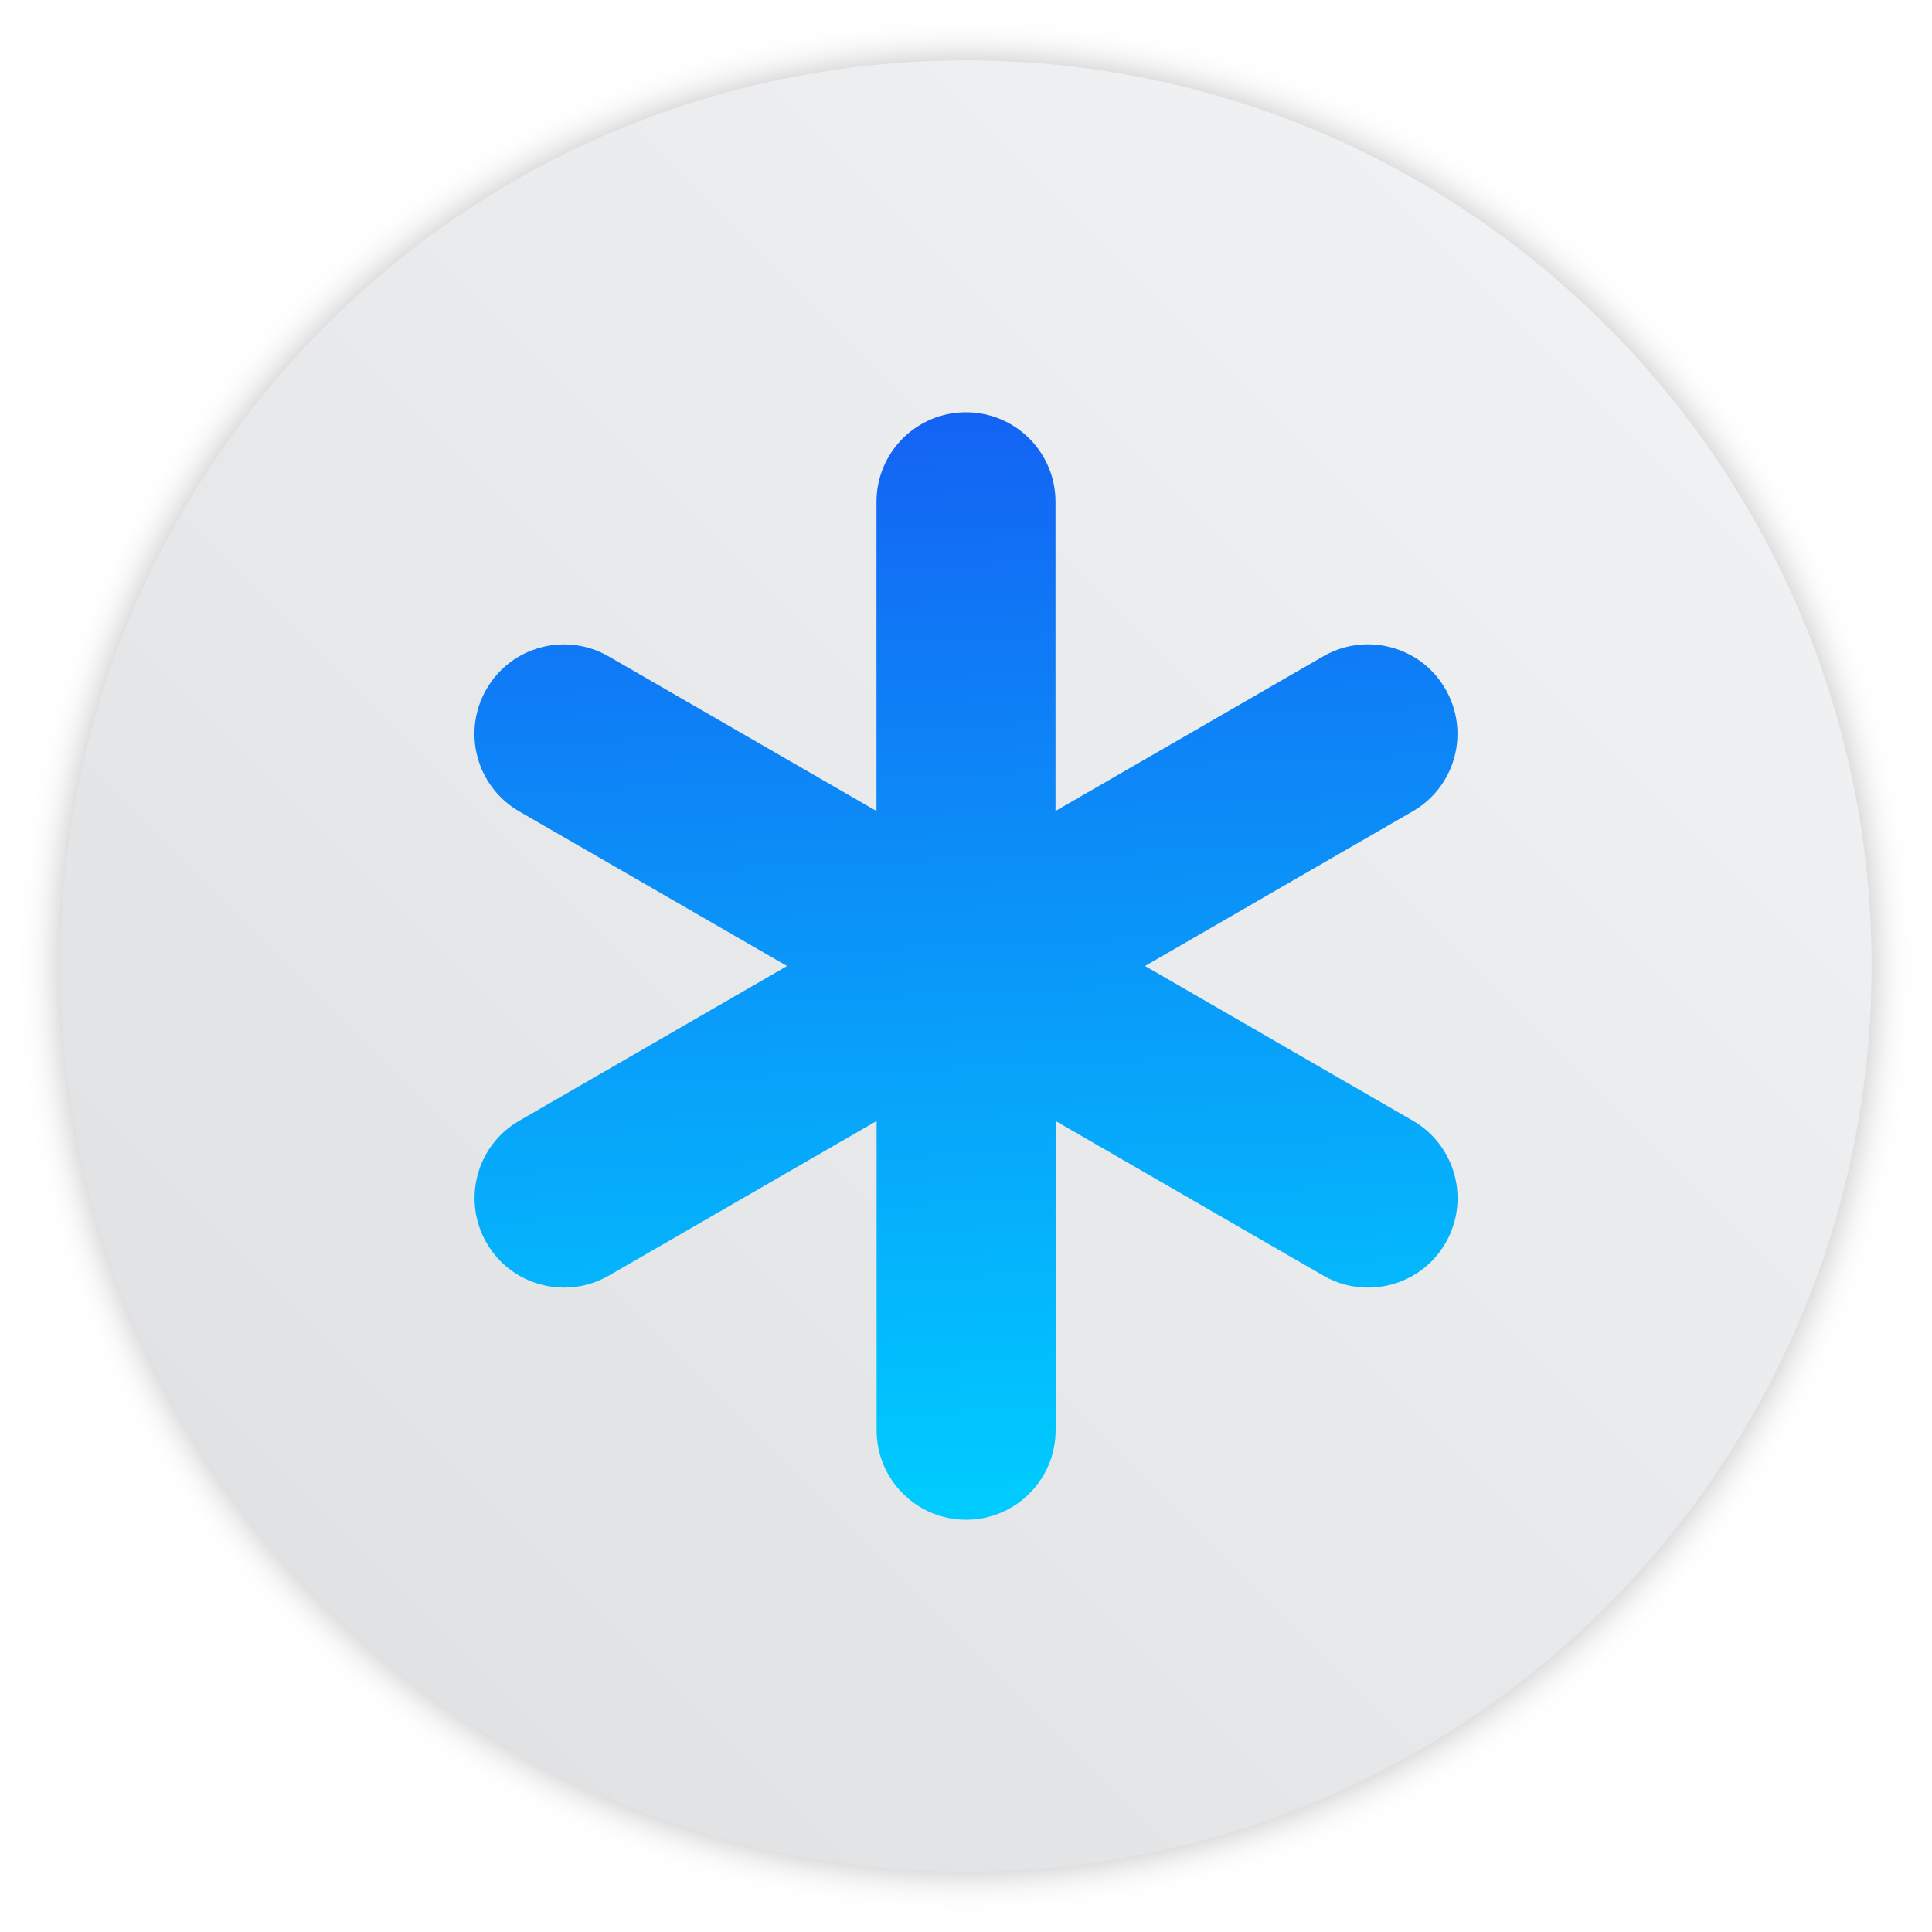
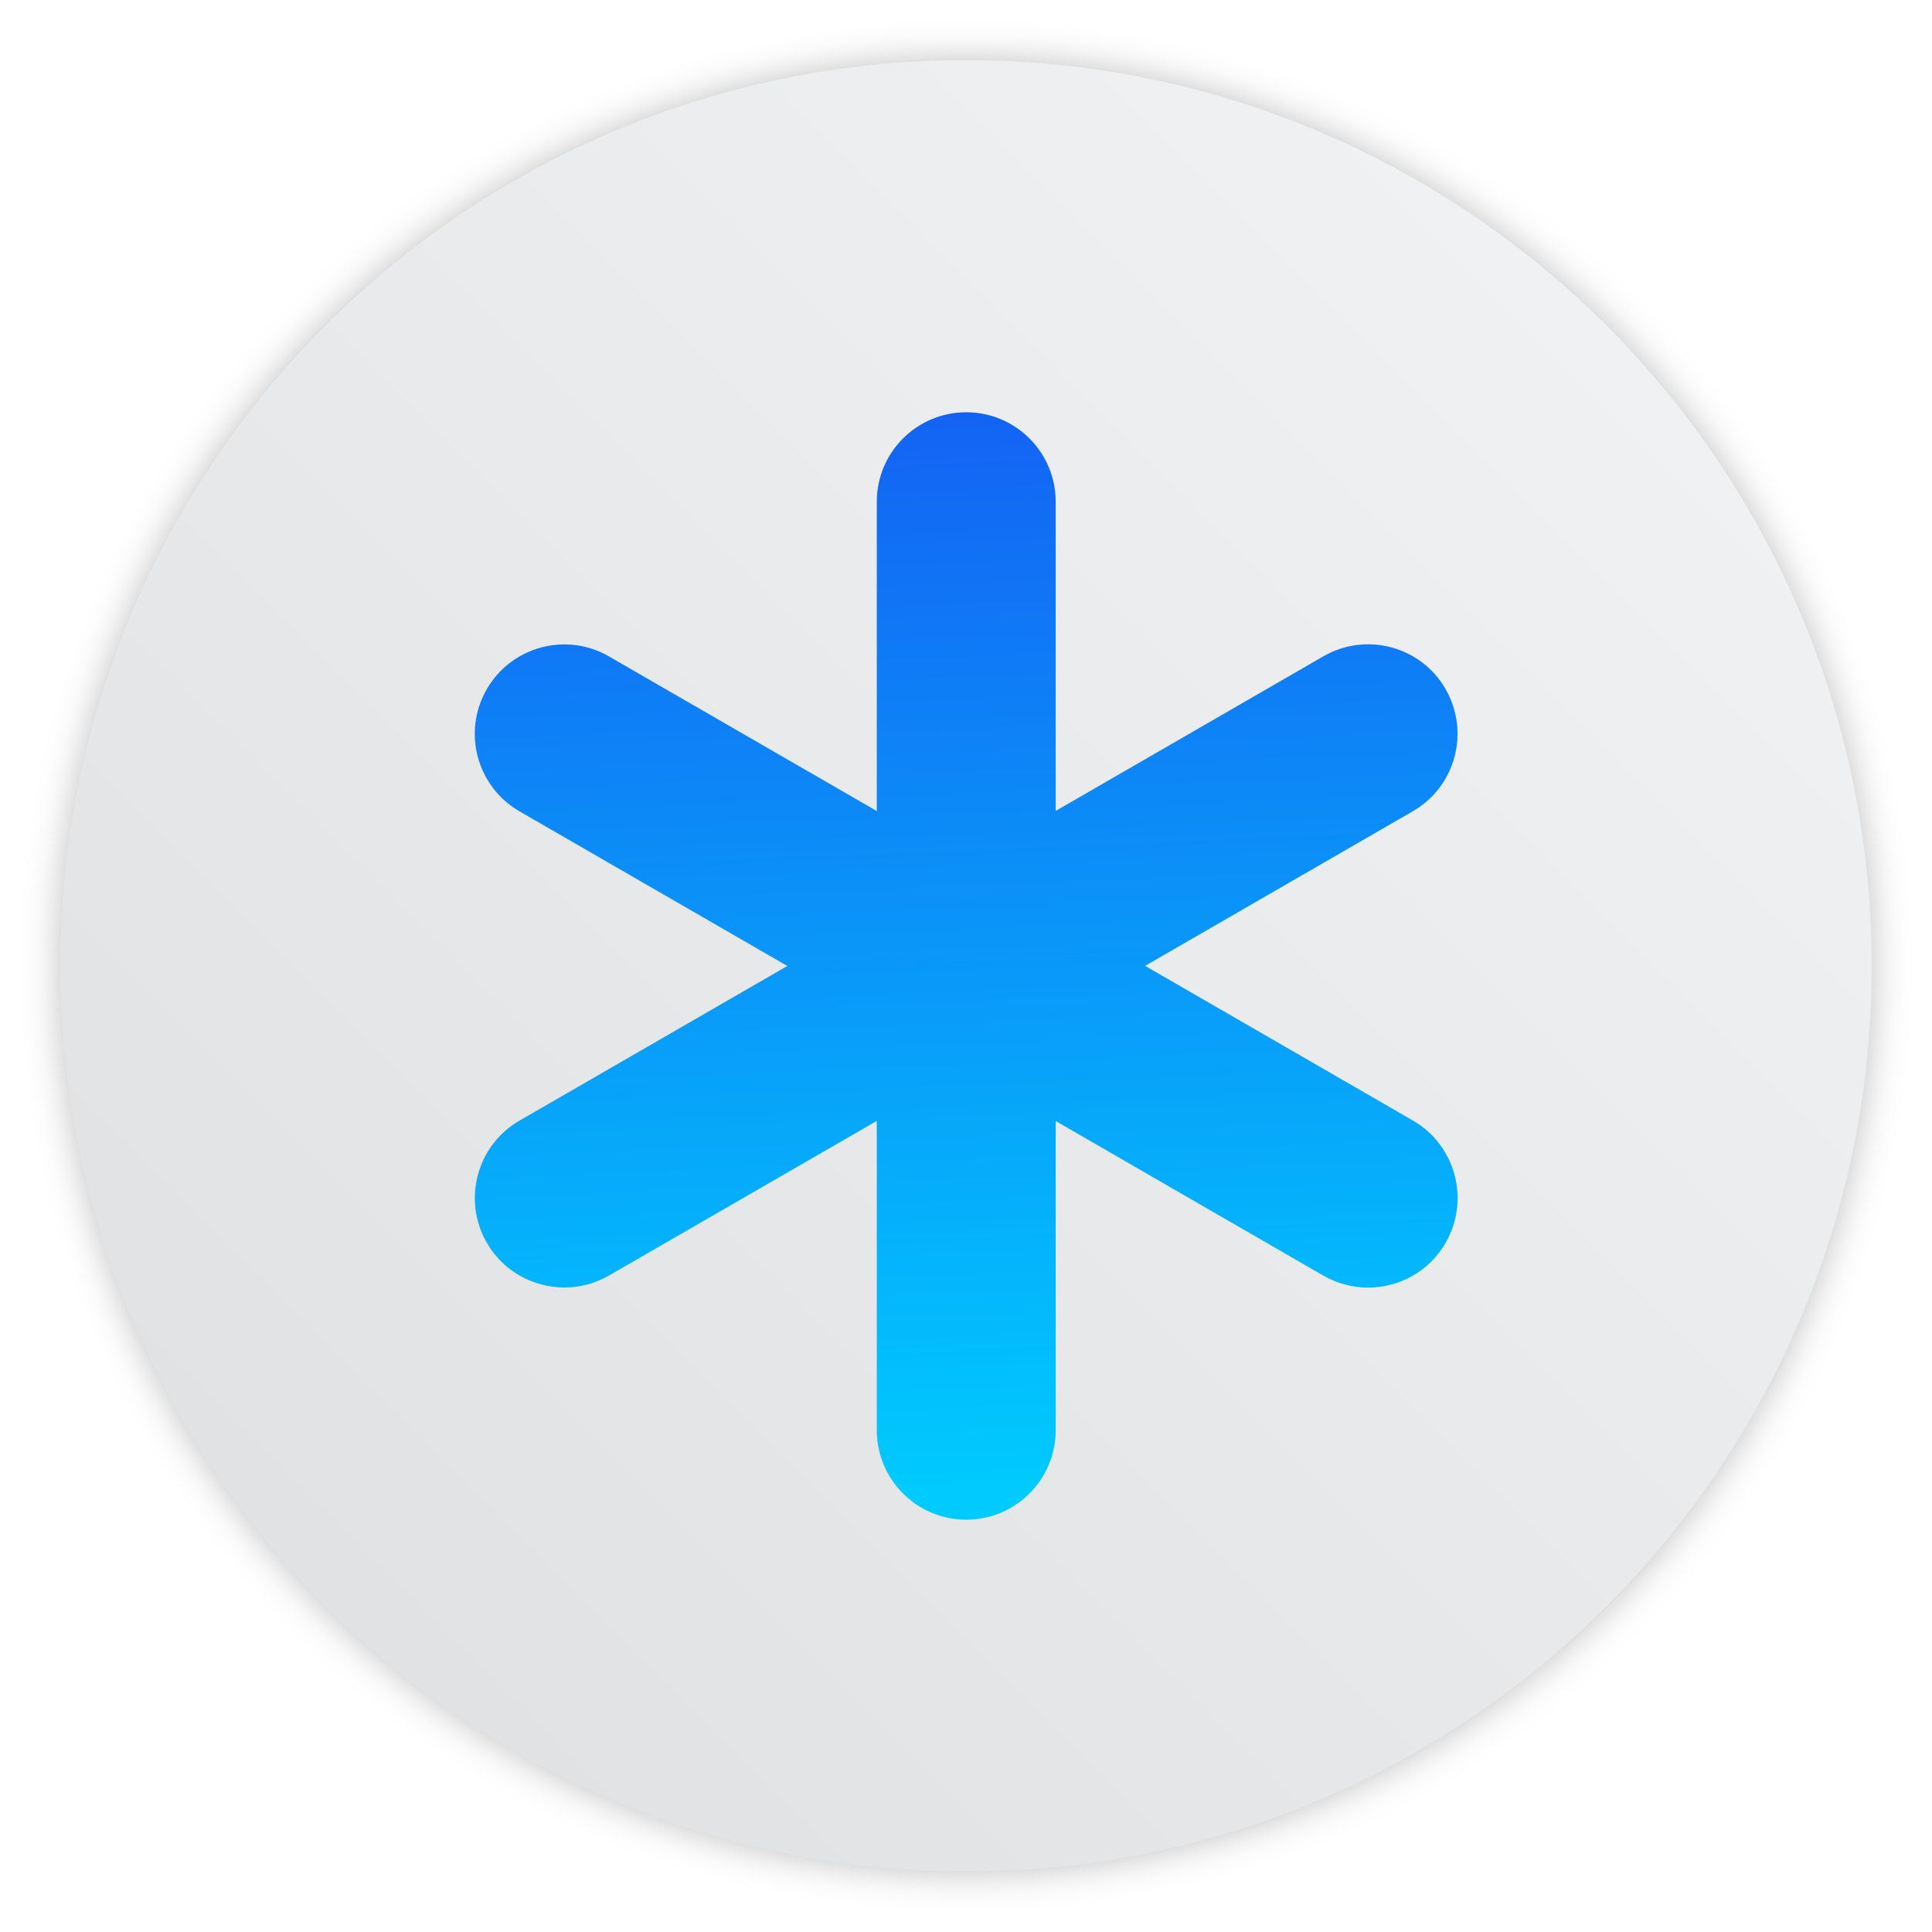
- <svg xmlns="http://www.w3.org/2000/svg" xmlns:xlink="http://www.w3.org/1999/xlink" height="64" viewBox="0 0 64 64" width="64" version="1.1" id="svg18">
-   <defs id="defs22">
-     <linearGradient gradientUnits="userSpaceOnUse" gradientTransform="matrix(0.53033,0,0,0.53033,11.509,71.86151)" y2="-98.292" y1="-140.25" x2="-6.147" x1="-6.147" id="a-3">
-       <stop id="stop837" offset="0" stop-color="#ff3c69" />
-       <stop id="stop839" offset="1" stop-color="#ff462b" />
+ <svg xmlns="http://www.w3.org/2000/svg" width="64" height="64" version="1.1" viewBox="0 0 16.933 16.933">
+   <defs>
+     <filter id="filter11290-1" x="-.024" y="-.024" width="1.048" height="1.048" color-interpolation-filters="sRGB">
+       <feGaussianBlur stdDeviation="0.159" />
+     </filter>
+     <linearGradient id="linearGradient1005-29" x1=".739" x2="16.388" y1="16.296" y2=".647" gradientTransform="matrix(1 0 0 1 1.8456 1.7453)" gradientUnits="userSpaceOnUse">
+       <stop stop-color="#dddfe1" offset="0" />
+       <stop stop-color="#f3f4f6" offset="1" />
    </linearGradient>
-     <linearGradient id="linearGradient1029" x1="8.649" x2="8.649" y1="1.483" y2="15.436" gradientUnits="userSpaceOnUse">
-       <stop stop-color="#17b7f1" offset="0" id="stop2-6" />
-       <stop stop-color="#1763e1" offset="1" id="stop4-75" />
-     </linearGradient>
-     <filter id="filter2761" x="-.024" y="-.024" width="1.048" height="1.048" color-interpolation-filters="sRGB">
-       <feGaussianBlur stdDeviation="0.146" id="feGaussianBlur2" />
-     </filter>
-     <linearGradient id="linearGradient4673" x1="1.257" x2="15.644" y1="15.429" y2="1.108" gradientUnits="userSpaceOnUse">
-       <stop stop-color="#ff8228" offset="0" id="stop5" />
-       <stop stop-color="#ff7346" offset=".477" id="stop7-35" />
-       <stop stop-color="#ff8c55" offset="1" id="stop9-62" />
-     </linearGradient>
-     <linearGradient id="linearGradient865" x1="7.937" x2="7.937" y1="6.879" y2="1.058" gradientTransform="matrix(1.000007,0,0,1.000007,19.18783,0)" gradientUnits="userSpaceOnUse">
-       <stop stop-color="#fff" offset="0" id="stop2-36" />
-       <stop stop-color="#fcc" offset="1" id="stop4-7" />
-     </linearGradient>
-     <linearGradient id="linearGradient855" x1="2.628" x2="12.314" y1="14.579" y2="3.933" gradientUnits="userSpaceOnUse" gradientTransform="translate(19.18783)">
-       <stop stop-color="#d462aa" offset="0" id="stop7-3" />
-       <stop stop-color="#56c7d9" offset=".152" id="stop9-6" />
-       <stop stop-color="#2da8b8" offset=".333" id="stop11" />
-       <stop stop-color="#72cb6b" offset=".534" id="stop13" />
-       <stop stop-color="#c4dc2b" offset=".71" id="stop15" />
-       <stop stop-color="#f9da3e" offset=".862" id="stop17" />
-       <stop stop-color="#f69429" offset="1" id="stop19" />
-     </linearGradient>
-     <linearGradient id="linearGradient910" x1="45" x2="57.008" y1="19" y2="6.992" gradientTransform="matrix(0.26458,0,0,0.26458,19.18783,0)" gradientUnits="userSpaceOnUse">
-       <stop stop-color="#fff" offset="0" id="stop22" />
-       <stop stop-color="#ffe3cc" offset="1" id="stop24" />
-     </linearGradient>
-     <style id="style872" type="text/css" />
-     <filter color-interpolation-filters="sRGB" height="1.048" width="1.048" y="-.024" x="-.024" id="filter2761-7">
-       <feGaussianBlur id="feGaussianBlur874" stdDeviation="0.146" />
-     </filter>
-     <linearGradient gradientUnits="userSpaceOnUse" gradientTransform="matrix(3.7796,0,0,3.7796,-0.0026448,0.53066)" y2="1.108" y1="15.429" x2="15.644" x1="1.257" id="linearGradient4673-5">
-       <stop id="stop877" offset="0" stop-color="#32dcff" />
-       <stop id="stop879" offset="1" stop-color="#3296ff" />
-     </linearGradient>
-     <style type="text/css" id="style4" />
-     <style type="text/css" id="style6" />
-     <style type="text/css" id="style8" />
-     <filter id="filter2761-36" x="-.024" y="-.024" width="1.048" height="1.048" color-interpolation-filters="sRGB">
-       <feGaussianBlur stdDeviation="0.146" id="feGaussianBlur10" />
-     </filter>
-     <linearGradient id="linearGradient1024-6" x1="1.331" x2="15.65" y1="15.576" y2="1.17" gradientTransform="matrix(3.7796,0,0,3.7796,111.787,0.53107)" gradientUnits="userSpaceOnUse">
-       <stop stop-color="#00dc96" offset="0" id="stop13-7" />
-       <stop stop-color="#14d29b" offset="1" id="stop15-5" />
-     </linearGradient>
-     <linearGradient id="b-9" x1="45.628" x2="45.628" y1="57.955" y2="12.461" gradientTransform="matrix(0.27476,0,0,0.27476,-24.95212,-0.32515)" gradientUnits="userSpaceOnUse">
-       <stop offset="0" id="stop2-3" />
-       <stop stop-opacity="0" offset="1" id="stop4-5" />
-     </linearGradient>
-     <style id="style872-0" type="text/css" />
-     <style id="style874" type="text/css" />
-     <style id="style876" type="text/css" />
-     <filter color-interpolation-filters="sRGB" height="1.048" width="1.048" y="-.024" x="-.024" id="filter2761-3">
-       <feGaussianBlur id="feGaussianBlur878" stdDeviation="0.146" />
-     </filter>
-     <linearGradient gradientUnits="userSpaceOnUse" gradientTransform="matrix(3.7796,0,0,3.7796,-0.0020773,0.53047)" y2="1.17" y1="15.576" x2="15.65" x1="1.331" id="linearGradient1024-6-6">
-       <stop id="stop881" offset="0" stop-color="#00dc96" />
-       <stop id="stop883" offset="1" stop-color="#14d29b" />
-     </linearGradient>
-     <linearGradient id="linearGradient1057">
-       <stop stop-color="#fff" offset="0" id="stop4-3" />
-       <stop stop-color="#fff" stop-opacity="0" offset="1" id="stop6" />
-     </linearGradient>
-     <linearGradient id="linearGradient982" x1="34.999" x2="34.999" y1="27.545" y2="52.847" gradientTransform="matrix(1.5625,0,0,1.5625,0.40633,-5.1891)" gradientUnits="userSpaceOnUse">
-       <stop stop-color="#32b4ff" offset="0" id="stop9-67" />
-       <stop stop-color="#3287ff" offset="1" id="stop11-5" />
-     </linearGradient>
-     <style type="text/css" id="style14" />
-     <style type="text/css" id="style16" />
-     <linearGradient id="linearGradient1047" x1="21.314" x2="21.314" y1="18.052" y2="43.681" gradientTransform="matrix(1.5625,0,0,1.5625,-9.2253,1.3231)" gradientUnits="userSpaceOnUse">
-       <stop stop-color="#14dc78" offset="0" id="stop18" />
-       <stop stop-color="#14a03c" offset="1" id="stop20" />
-     </linearGradient>
-     <linearGradient id="linearGradient1049" x1="41.729" x2="41.729" y1="12.316" y2="37.368" gradientTransform="matrix(1.5625,0,0,1.5625,-8.1072,-10.908)" gradientUnits="userSpaceOnUse">
-       <stop stop-color="#ff3c64" offset="0" id="stop23" />
-       <stop stop-color="#ff4628" offset="1" id="stop25" />
-     </linearGradient>
-     <linearGradient id="linearGradient1059" x1="34.427" x2="34.427" y1="32.234" y2="39.768" gradientTransform="matrix(1,0,0,1.2271,0.20646,-10.975)" gradientUnits="userSpaceOnUse" xlink:href="#linearGradient1057" />
-     <linearGradient id="linearGradient1063" x1="34.427" x2="34.427" y1="32.234" y2="39.768" gradientTransform="matrix(1,0,0,1.2271,-12.55,-19.793)" gradientUnits="userSpaceOnUse" xlink:href="#linearGradient1057" />
-     <linearGradient id="linearGradient1067" x1="34.427" x2="34.427" y1="32.234" y2="39.768" gradientTransform="matrix(1,0,0,1.2271,5.7554,-25.761)" gradientUnits="userSpaceOnUse" xlink:href="#linearGradient1057" />
-     <filter id="filter2761-35" x="-.024" y="-.024" width="1.048" height="1.048" color-interpolation-filters="sRGB">
-       <feGaussianBlur stdDeviation="0.146" id="feGaussianBlur31" />
-     </filter>
-     <linearGradient id="linearGradient1024" x1="1.331" x2="15.65" y1="15.576" y2="1.17" gradientTransform="matrix(3.7796,0,0,3.7796,72.4059,0.53085)" gradientUnits="userSpaceOnUse">
-       <stop stop-color="#dddfe1" offset="0" id="stop34" />
-       <stop stop-color="#f3f4f6" stop-opacity=".996" offset="1" id="stop36" />
-     </linearGradient>
-     <filter id="filter2761-3-6" x="-.024" y="-.024" width="1.048" height="1.048" color-interpolation-filters="sRGB">
-       <feGaussianBlur stdDeviation="0.146" id="feGaussianBlur2-2" />
-     </filter>
-     <linearGradient id="linearGradient1024-6-9" x1="1.331" x2="15.65" y1="15.576" y2="1.17" gradientTransform="translate(0 -.07421)" gradientUnits="userSpaceOnUse">
-       <stop stop-color="#dddfe1" offset="0" id="stop5-1" />
-       <stop stop-color="#f3f4f6" stop-opacity=".996" offset="1" id="stop7-2" />
-     </linearGradient>
-     <style type="text/css" id="style938" />
-     <style type="text/css" id="style940" />
-     <filter id="filter11290" x="-.024" y="-.024" width="1.048" height="1.048" color-interpolation-filters="sRGB">
-       <feGaussianBlur stdDeviation="0.159" id="feGaussianBlur955" />
-     </filter>
-     <linearGradient id="linearGradient1005" x1=".739" x2="16.388" y1="16.296" y2=".647" gradientTransform="matrix(3.7796,0,0,3.7796,-0.13155,0.02501678)" gradientUnits="userSpaceOnUse">
-       <stop stop-color="#dddfe1" offset="0" id="stop958" />
-       <stop stop-color="#f3f4f6" offset="1" id="stop960" />
+     <linearGradient id="b" x1="12.613" x2="11.598" y1="24.015" y2="-.7" gradientTransform="matrix(.39222 0 0 .39222 5.4937 5.3521)" gradientUnits="userSpaceOnUse">
+       <stop stop-color="#00cafe" offset="0" />
+       <stop stop-color="#1460f3" offset="1" />
    </linearGradient>
  </defs>
-   <linearGradient id="a" gradientUnits="userSpaceOnUse" x1="403.663" x2="402.652" y1="545.753" y2="517.443" gradientTransform="matrix(2.016853,0,0,2.016853,-850.601,-1040.419)">
-     <stop offset="0" stop-color="#d3d3d3" id="stop2" />
-     <stop offset="1" stop-color="#fcf9f9" id="stop4" />
-   </linearGradient>
-   <linearGradient id="b" gradientUnits="userSpaceOnUse" x1="12.613" x2="11.598" y1="24.015" y2="-0.7" gradientTransform="matrix(1.482399,0,0,1.482399,13.65643,13.65679)">
-     <stop offset="0" stop-color="#00cafe" id="stop7" />
-     <stop offset="1" stop-color="#1460f3" id="stop9" />
-   </linearGradient>
-   <circle transform="matrix(3.7796,0,0,3.7796,-0.102788,0.02458453)" cx="8.494" cy="8.46" r="7.938" filter="url(#filter11290)" opacity="0.25" stroke-width="0.14" id="circle965" />
-   <path d="m 62,32 c 0,3.596 -0.633,7.045 -1.794,10.24 -0.807,2.221 -1.869,4.321 -3.152,6.264 -0.538,0.817 -1.115,1.605 -1.729,2.363 -1.964,2.426 -4.298,4.538 -6.919,6.253 -0.965,0.632 -1.968,1.21 -3.006,1.728 -4.032,2.018 -8.584,3.153 -13.401,3.153 -4.817,0 -9.369,-1.135 -13.401,-3.153 -1.038,-0.518 -2.042,-1.096 -3.007,-1.728 -2.654,-1.738 -5.016,-3.883 -6.996,-6.349 -0.615,-0.764 -1.192,-1.56 -1.729,-2.384 -1.249,-1.91 -2.284,-3.971 -3.075,-6.149 -1.161,-3.195 -1.793,-6.642 -1.793,-10.237 0,-16.569 13.432,-30.001 30.001,-30.001 8.317,0 15.843,3.385 21.277,8.851 1.566,1.575 2.958,3.323 4.144,5.214 1.121,1.78 2.057,3.688 2.786,5.695 1.161,3.196 1.794,6.644 1.794,10.24 z" fill="url(#linearGradient1005)" stroke-width="0.117" id="path967" style="fill:url(#linearGradient1005)" />
-   <circle cx="-1248.694" cy="-1241.639" r="0" fill="#5e4aa6" stroke-width="1" id="circle844" />
-   <circle cx="-149.147" cy="23.855" r="0" fill="#5e4aa6" fill-rule="evenodd" stroke-width="1" id="ellipse846" />
-   <circle id="circle41" fill="#5e4aa6" r="0" cy="-1241.6" cx="-1163.336" style="stroke-width:1" />
-   <circle id="circle43" fill-rule="evenodd" fill="#5e4aa6" r="0" cy="23.855" cx="-63.786" style="stroke-width:1" />
-   <path d="m 47.887,41.172 c -0.548,0.955 -1.545,1.482 -2.57,1.482 -0.503,0 -1.012,-0.127 -1.479,-0.397 L 34.969,37.135 v 10.243 c 0,1.637 -1.328,2.965 -2.965,2.965 -1.637,0 -2.965,-1.328 -2.965,-2.965 V 37.134 l -8.872,5.123 c -0.467,0.27 -0.977,0.397 -1.479,0.397 -1.024,0 -2.022,-0.528 -2.57,-1.482 -0.818,-1.419 -0.334,-3.232 1.085,-4.047 L 26.072,32.001 17.199,26.878 c -1.419,-0.82 -1.903,-2.63 -1.085,-4.048 0.818,-1.419 2.633,-1.905 4.05,-1.085 l 8.871,5.122 V 16.622 c 0,-1.637 1.328,-2.965 2.965,-2.965 1.637,0 2.965,1.328 2.965,2.965 v 10.243 l 8.868,-5.122 c 1.417,-0.82 3.236,-0.334 4.05,1.085 0.818,1.419 0.334,3.232 -1.085,4.048 L 37.931,32 l 8.868,5.122 c 1.419,0.818 1.906,2.631 1.088,4.05 z" fill="url(#b)" id="path14" style="fill:url(#b);stroke-width:1.482" />
-   <circle cx="-1335.263" cy="-1241.6" r="0" fill="#5e4aa6" id="circle969" />
-   <circle cx="-235.713" cy="23.855" r="0" fill="#5e4aa6" fill-rule="evenodd" id="circle971" />
-   <g transform="matrix(3.7796,0,0,3.7796,-189.4834,-38.71998)" fill="#5e4aa6" stroke-width="0.265" id="g995">
-     <circle cx="-330.35" cy="-328.38" r="0" id="circle987" />
-     <circle cx="-312.11" cy="-326.25" r="0" id="circle989" />
-     <circle cx="-306.02" cy="-333.07" r="0" id="circle991" />
-     <circle cx="-308.84" cy="-326.01" r="0" id="circle993" />
+   <g transform="translate(-1.8804 -1.7387)">
+     <circle transform="matrix(1 0 0 1 1.8532 1.7452)" cx="8.494" cy="8.46" r="7.938" filter="url(#filter11290-1)" opacity=".25" stroke-width=".14" />
+     <path d="m18.285 10.205c0 0.952-0.167 1.864-0.475 2.709-0.214 0.588-0.494 1.143-0.834 1.657-0.142 0.216-0.295 0.425-0.457 0.625-0.52 0.642-1.137 1.201-1.831 1.654-0.255 0.167-0.521 0.32-0.795 0.457-1.067 0.534-2.271 0.834-3.546 0.834-1.274 0-2.479-0.3-3.546-0.834-0.275-0.137-0.54-0.29-0.796-0.457-0.702-0.46-1.327-1.027-1.851-1.68-0.163-0.202-0.315-0.413-0.457-0.631-0.33-0.505-0.604-1.051-0.814-1.627-0.307-0.845-0.474-1.757-0.474-2.708 0-4.384 3.554-7.938 7.938-7.938 2.2 0 4.192 0.896 5.63 2.342 0.414 0.417 0.783 0.879 1.096 1.379 0.296 0.471 0.544 0.976 0.737 1.507 0.307 0.846 0.475 1.758 0.475 2.709z" fill="url(#linearGradient1005-29)" stroke-width=".031" />
+     <path d="m14.55 12.632c-0.145 0.253-0.409 0.392-0.68 0.392-0.133 0-0.268-0.034-0.391-0.105l-2.346-1.355v2.71c0 0.433-0.351 0.784-0.784 0.784-0.433 0-0.784-0.351-0.784-0.784v-2.711l-2.347 1.355c-0.124 0.071-0.258 0.105-0.391 0.105-0.271 0-0.535-0.14-0.68-0.392-0.216-0.375-0.088-0.855 0.287-1.071l2.347-1.355-2.347-1.355c-0.375-0.217-0.504-0.696-0.287-1.071 0.216-0.375 0.697-0.504 1.071-0.287l2.347 1.355v-2.711c0-0.433 0.351-0.784 0.784-0.784 0.433 0 0.784 0.351 0.784 0.784v2.71l2.346-1.355c0.375-0.217 0.856-0.088 1.071 0.287 0.216 0.375 0.088 0.855-0.287 1.071l-2.346 1.355 2.346 1.355c0.375 0.216 0.504 0.696 0.288 1.071z" fill="url(#b)" stroke-width=".392" />
  </g>
</svg>
